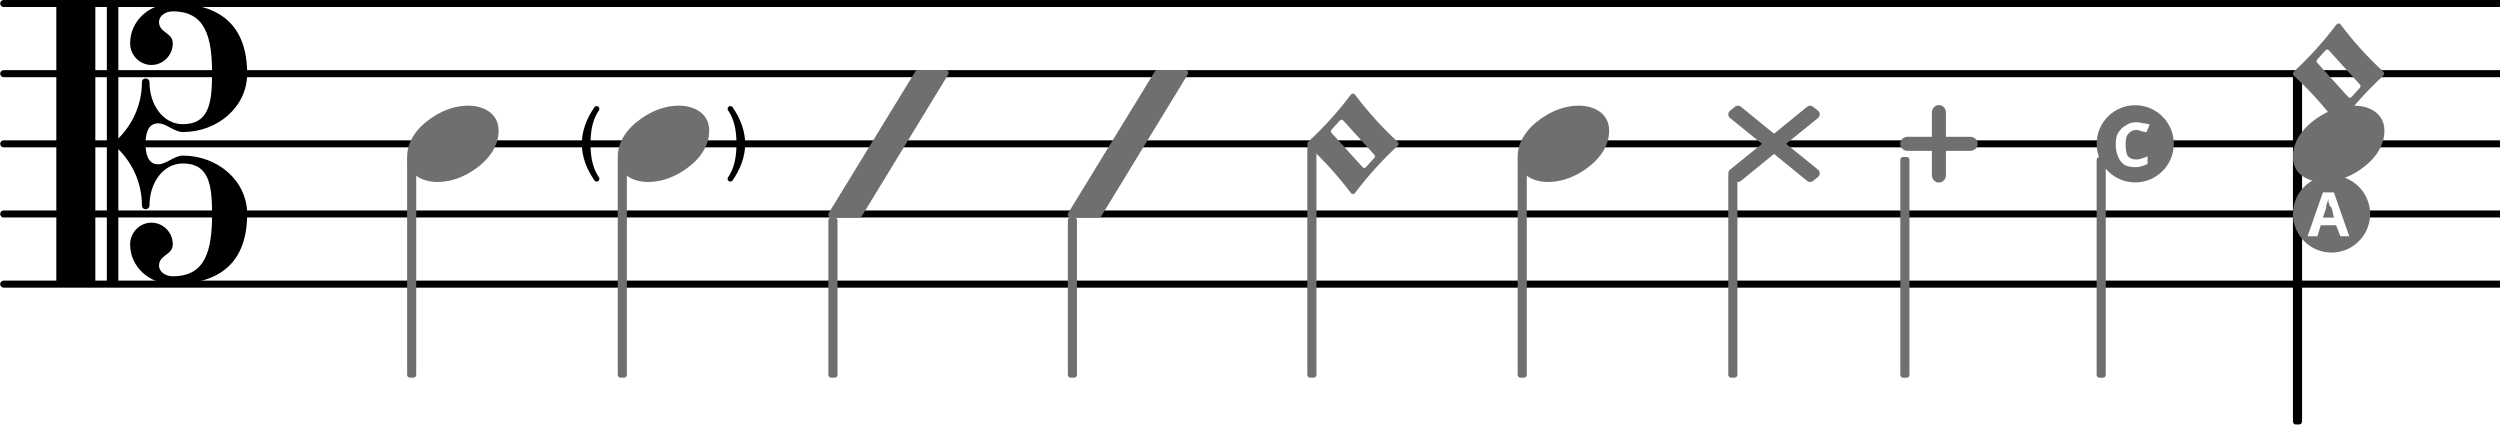
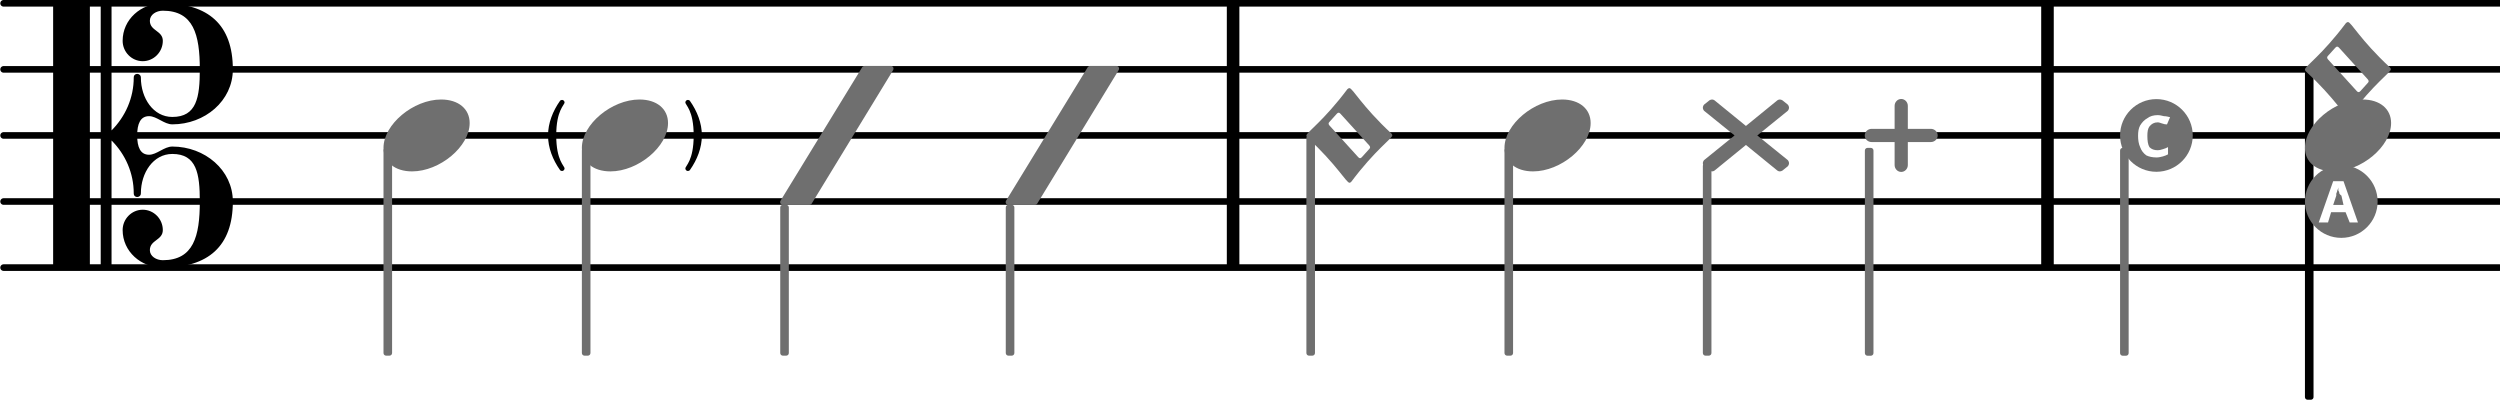
- <svg xmlns="http://www.w3.org/2000/svg" version="1.2" width="62.61mm" height="10.63mm" viewBox="8.536 -0 35.628 6.05">
+ <svg xmlns="http://www.w3.org/2000/svg" version="1.2" width="66.48mm" height="10.63mm" viewBox="8.536 -0 37.828 6.05">
  <style type="text/css">

tspan { white-space: pre; }

</style>
  <g transform="translate(8.5358, 4.05)">
-     <line stroke-linejoin="round" stroke-linecap="round" stroke-width="0.1" stroke="currentColor" x1="0.05" y1="0" x2="35.628" y2="0" />
+     <line stroke-linejoin="round" stroke-linecap="round" stroke-width="0.1" stroke="currentColor" x1="0.05" y1="0" x2="37.828" y2="0" />
  </g>
  <g transform="translate(8.5358, 3.05)">
-     <line stroke-linejoin="round" stroke-linecap="round" stroke-width="0.1" stroke="currentColor" x1="0.05" y1="0" x2="35.628" y2="0" />
+     <line stroke-linejoin="round" stroke-linecap="round" stroke-width="0.1" stroke="currentColor" x1="0.05" y1="0" x2="37.828" y2="0" />
  </g>
  <g transform="translate(8.5358, 2.05)">
-     <line stroke-linejoin="round" stroke-linecap="round" stroke-width="0.1" stroke="currentColor" x1="0.05" y1="0" x2="35.628" y2="0" />
+     <line stroke-linejoin="round" stroke-linecap="round" stroke-width="0.1" stroke="currentColor" x1="0.05" y1="0" x2="37.828" y2="0" />
  </g>
  <g transform="translate(8.5358, 1.05)">
-     <line stroke-linejoin="round" stroke-linecap="round" stroke-width="0.1" stroke="currentColor" x1="0.05" y1="0" x2="35.628" y2="0" />
+     <line stroke-linejoin="round" stroke-linecap="round" stroke-width="0.1" stroke="currentColor" x1="0.05" y1="0" x2="37.828" y2="0" />
  </g>
  <g transform="translate(8.5358, 0.05)">
-     <line stroke-linejoin="round" stroke-linecap="round" stroke-width="0.1" stroke="currentColor" x1="0.05" y1="0" x2="35.628" y2="0" />
+     <line stroke-linejoin="round" stroke-linecap="round" stroke-width="0.1" stroke="currentColor" x1="0.05" y1="0" x2="37.828" y2="0" />
+   </g>
+   <g transform="translate(39.4246, 2.05)">
+     <rect x="0" y="-2" width="0.19" height="4" ry="0" fill="currentColor" />
+   </g>
+   <g transform="translate(27.0992, 2.05)">
+     <rect x="0" y="-2" width="0.19" height="4" ry="0" fill="currentColor" />
+   </g>
+   <g class="note">
+     <g color="rgb(43.529%, 43.529%, 43.529%)">
+       <g transform="translate(14.3358, 2.05)">
+         <path transform="scale(0.004, -0.004)" d="M218 136c66 0 108 -36 108 -89c0 -89 -113 -183 -218 -183c-66 0 -108 36 -108 89c0 89 113 183 218 183z" fill="currentColor" />
+       </g>
+     </g>
  </g>
  <g class="clef">
    <g transform="translate(9.3358, 2.05)">
-       <path transform="scale(0.004, -0.004)" d="M318 0c0 -33 7 -73 45 -73c29 0 57 31 88 31c123 0 229 -89 229 -208c0 -169 -93 -250 -265 -250c-83 0 -152 61 -152 142c0 42 34 77 76 77s76 -35 76 -77c0 -39 -49 -37 -49 -76c0 -23 24 -38 49 -38c116 0 140 90 140 222c0 106 -12 180 -104 180 c-72 0 -119 -71 -119 -149c0 -9 -7 -14 -14 -14s-13 5 -13 14c0 76 -31 147 -84 200v-471c0 -6 -4 -10 -10 -10h-21c-6 0 -10 4 -10 10v980c0 6 4 10 10 10h21c6 0 10 -4 10 -10v-471c53 53 84 124 84 200c0 9 6 14 13 14s14 -5 14 -14c0 -78 47 -149 119 -149 c92 0 104 74 104 180c0 132 -24 222 -140 222c-25 0 -49 -15 -49 -38c0 -39 49 -37 49 -76c0 -42 -34 -77 -76 -77s-76 35 -76 77c0 81 69 142 152 142c172 0 265 -81 265 -250c0 -119 -106 -208 -229 -208c-31 0 -59 31 -88 31c-38 0 -45 -40 -45 -73zM129 -500h-119 c-6 0 -10 4 -10 10v980c0 6 4 10 10 10h119c6 0 10 -4 10 -10v-980c0 -6 -4 -10 -10 -10z" fill="currentColor" />
+       <path transform="scale(0.004, -0.004)" d="M318 0c0 -44 12 -73 45 -73c29 0 57 31 88 31c123 0 229 -89 229 -208c0 -169 -93 -250 -265 -250c-83 0 -152 61 -152 142c0 42 34 77 76 77s76 -35 76 -77c0 -39 -49 -37 -49 -76c0 -23 24 -38 49 -38c116 0 140 90 140 222c0 106 -12 180 -104 180 c-72 0 -119 -71 -119 -149c0 -9 -7 -14 -14 -14s-13 5 -13 14c0 76 -31 147 -84 200v-471c0 -6 -4 -10 -10 -10h-21c-6 0 -10 4 -10 10v980c0 6 4 10 10 10h21c6 0 10 -4 10 -10v-471c53 53 84 124 84 200c0 9 6 14 13 14s14 -5 14 -14c0 -78 47 -149 119 -149 c92 0 104 74 104 180c0 132 -24 222 -140 222c-25 0 -49 -15 -49 -38c0 -39 49 -37 49 -76c0 -42 -34 -77 -76 -77s-76 35 -76 77c0 81 69 142 152 142c172 0 265 -81 265 -250c0 -119 -106 -208 -229 -208c-31 0 -59 31 -88 31c-33 0 -45 -29 -45 -73zM129 -500h-119 c-6 0 -10 4 -10 10v980c0 6 4 10 10 10h119c6 0 10 -4 10 -10v-980c0 -6 -4 -10 -10 -10z" fill="currentColor" />
+     </g>
+   </g>
+   <g color="rgb(43.529%, 43.529%, 43.529%)">
+     <g transform="translate(14.4008, 2.05)">
+       <rect x="-0.065" y="0.186" width="0.13" height="3.147" ry="0.04" fill="currentColor" />
    </g>
  </g>
  <g class="note">
    <g color="rgb(43.529%, 43.529%, 43.529%)">
      <g transform="translate(17.3381, 2.05)">
-         <path transform="scale(0.004, -0.004)" d="M218 136c55 0 108 -28 108 -89c0 -71 -55 -121 -102 -149c-35 -21 -75 -34 -116 -34c-55 0 -108 28 -108 89c0 71 55 121 102 149c35 21 75 34 116 34z" fill="currentColor" />
+         <path transform="scale(0.004, -0.004)" d="M218 136c66 0 108 -36 108 -89c0 -89 -113 -183 -218 -183c-66 0 -108 36 -108 89c0 89 113 183 218 183z" fill="currentColor" />
      </g>
    </g>
  </g>
  <g color="rgb(43.529%, 43.529%, 43.529%)">
    <g transform="translate(17.4031, 2.05)">
      <rect x="-0.065" y="0.186" width="0.13" height="3.147" ry="0.04" fill="currentColor" />
    </g>
  </g>
  <g transform="translate(17.1381, 2.05)">
-     <path transform="scale(0.002, -0.002)" d="M-94 0c0 -84 12 -170 60 -239c3 -4 3 -7 3 -11c0 -10 -9 -19 -19 -19c-5 0 -12 2 -16 8c-54 77 -90 167 -90 261s36 184 90 261c4 6 11 8 16 8c10 0 19 -9 19 -19c0 -4 0 -7 -3 -11c-48 -69 -60 -155 -60 -239z" fill="currentColor" />
+     <path transform="scale(0.002, -0.002)" d="M-31 -250c0 -10 -9 -19 -19 -19c-5 0 -12 2 -16 8c-54 77 -90 167 -90 261s36 184 90 261c4 6 11 8 16 8c10 0 19 -9 19 -19c0 -21 -63 -57 -63 -250s63 -229 63 -250z" fill="currentColor" />
  </g>
  <g transform="translate(18.8423, 2.05)">
-     <path transform="scale(0.002, -0.002)" d="M94 0c0 84 -12 170 -60 239c-3 4 -3 7 -3 11c0 10 9 19 19 19c5 0 12 -2 16 -8c54 -77 90 -167 90 -261s-36 -184 -90 -261c-4 -6 -11 -8 -16 -8c-10 0 -19 9 -19 19c0 4 0 7 3 11c48 69 60 155 60 239z" fill="currentColor" />
+     <path transform="scale(0.002, -0.002)" d="M31 -250c0 21 63 57 63 250s-63 229 -63 250c0 10 9 19 19 19c5 0 12 -2 16 -8c54 -77 90 -167 90 -261s-36 -184 -90 -261c-4 -6 -11 -8 -16 -8c-10 0 -19 9 -19 19z" fill="currentColor" />
  </g>
-   <g class="note">
-     <g color="rgb(43.529%, 43.529%, 43.529%)">
-       <g transform="translate(14.3358, 2.05)">
-         <path transform="scale(0.004, -0.004)" d="M218 136c55 0 108 -28 108 -89c0 -71 -55 -121 -102 -149c-35 -21 -75 -34 -116 -34c-55 0 -108 28 -108 89c0 71 55 121 102 149c35 21 75 34 116 34z" fill="currentColor" />
-       </g>
-     </g>
-   </g>
-   <g transform="translate(41.2807, 2.05)">
+   <g transform="translate(43.4812, 2.05)">
    <rect x="-0.065" y="-1" width="0.13" height="5" ry="0.04" fill="currentColor" />
  </g>
  <g class="note">
    <g color="rgb(43.529%, 43.529%, 43.529%)">
      <g transform="translate(20.3403, 2.05)">
        <path transform="scale(0.004, -0.004)" d="M10 -263c-8 0 -13 9 -9 16l309 505c2 3 6 5 9 5h100c8 0 12 -9 8 -16l-308 -505c-2 -3 -6 -5 -9 -5h-100z" fill="currentColor" />
      </g>
    </g>
  </g>
  <g color="rgb(43.529%, 43.529%, 43.529%)">
    <g transform="translate(20.4053, 2.05)">
      <rect x="-0.065" y="1.05" width="0.13" height="2.283" ry="0.04" fill="currentColor" />
    </g>
  </g>
  <g class="note">
    <g color="rgb(43.529%, 43.529%, 43.529%)">
-       <g transform="translate(41.2157, 1.05)">
-         <path transform="scale(0.004, -0.004)" d="M87 51c-2 -2 -3 -4 -3 -6s1 -5 3 -7l109 -120c2 -2 4 -4 7 -4s5 2 7 4l28 31c2 2 3 4 3 6s-1 5 -3 7l-109 120c-2 2 -4 4 -7 4s-5 -2 -7 -4zM0 0c0 3 1 5 3 7c56 52 106 107 152 168c2 2 5 4 8 4s5 -2 7 -4c46 -61 96 -116 152 -168c2 -2 3 -4 3 -7s-1 -5 -3 -7 c-56 -52 -106 -107 -152 -168c-2 -2 -4 -4 -7 -4s-6 2 -8 4c-46 61 -96 116 -152 168c-2 2 -3 4 -3 7z" fill="currentColor" />
+       <g transform="translate(43.4162, 1.05)">
+         <path transform="scale(0.004, -0.004)" d="M87 51c-2 -2 -3 -4 -3 -6s1 -5 3 -7l109 -120c2 -2 4 -4 7 -4s5 2 7 4l28 31c2 2 3 4 3 6s-1 5 -3 7l-109 120c-2 2 -4 4 -7 4s-5 -2 -7 -4zM0 0c0 11 65 55 155 175c2 2 5 4 8 4c12 0 46 -67 159 -172c2 -2 3 -4 3 -7c0 -11 -65 -55 -155 -175c-2 -2 -4 -4 -7 -4 c-12 0 -47 67 -160 172c-2 2 -3 4 -3 7z" fill="currentColor" />
      </g>
    </g>
  </g>
  <g class="note">
    <g color="rgb(43.529%, 43.529%, 43.529%)">
      <g transform="translate(23.7537, 2.05)">
        <path transform="scale(0.004, -0.004)" d="M10 -263c-8 0 -13 9 -9 16l309 505c2 3 6 5 9 5h100c8 0 12 -9 8 -16l-308 -505c-2 -3 -6 -5 -9 -5h-100z" fill="currentColor" />
      </g>
    </g>
  </g>
  <g color="rgb(43.529%, 43.529%, 43.529%)">
    <g transform="translate(23.8187, 2.05)">
      <rect x="-0.065" y="1.05" width="0.13" height="2.283" ry="0.04" fill="currentColor" />
    </g>
  </g>
  <g class="note">
    <g color="rgb(43.529%, 43.529%, 43.529%)">
-       <g transform="translate(41.2157, 2.05)">
-         <path transform="scale(0.004, -0.004)" d="M218 136c55 0 108 -28 108 -89c0 -71 -55 -121 -102 -149c-35 -21 -75 -34 -116 -34c-55 0 -108 28 -108 89c0 71 55 121 102 149c35 21 75 34 116 34z" fill="currentColor" />
+       <g transform="translate(43.4162, 2.05)">
+         <path transform="scale(0.004, -0.004)" d="M218 136c66 0 108 -36 108 -89c0 -89 -113 -183 -218 -183c-66 0 -108 36 -108 89c0 89 113 183 218 183z" fill="currentColor" />
      </g>
    </g>
  </g>
  <g class="note">
    <g color="rgb(43.529%, 43.529%, 43.529%)">
-       <g transform="translate(41.7657, 3.05)">
+       <g transform="translate(43.9662, 3.05)">
        <circle stroke-linejoin="round" stroke-linecap="round" fill="currentColor" stroke="currentColor" stroke-width="0" r="0.55" />
      </g>
      <g color="rgb(100%, 100%, 100%)">
-         <g transform="translate(41.4243, 3.3674)">
+         <g transform="translate(43.6248, 3.3674)">
          <text font-family="sans-serif" font-weight="bold" font-size="0.873" text-anchor="start" fill="currentColor">
            <tspan>A</tspan>
          </text>
        </g>
      </g>
    </g>
  </g>
  <g class="note">
    <g color="rgb(43.529%, 43.529%, 43.529%)">
-       <g transform="translate(27.167, 2.05)">
-         <path transform="scale(0.004, -0.004)" d="M87 51c-2 -2 -3 -4 -3 -6s1 -5 3 -7l109 -120c2 -2 4 -4 7 -4s5 2 7 4l28 31c2 2 3 4 3 6s-1 5 -3 7l-109 120c-2 2 -4 4 -7 4s-5 -2 -7 -4zM0 0c0 3 1 5 3 7c56 52 106 107 152 168c2 2 5 4 8 4s5 -2 7 -4c46 -61 96 -116 152 -168c2 -2 3 -4 3 -7s-1 -5 -3 -7 c-56 -52 -106 -107 -152 -168c-2 -2 -4 -4 -7 -4s-6 2 -8 4c-46 61 -96 116 -152 168c-2 2 -3 4 -3 7z" fill="currentColor" />
+       <g transform="translate(28.3035, 2.05)">
+         <path transform="scale(0.004, -0.004)" d="M87 51c-2 -2 -3 -4 -3 -6s1 -5 3 -7l109 -120c2 -2 4 -4 7 -4s5 2 7 4l28 31c2 2 3 4 3 6s-1 5 -3 7l-109 120c-2 2 -4 4 -7 4s-5 -2 -7 -4zM0 0c0 11 65 55 155 175c2 2 5 4 8 4c12 0 46 -67 159 -172c2 -2 3 -4 3 -7c0 -11 -65 -55 -155 -175c-2 -2 -4 -4 -7 -4 c-12 0 -47 67 -160 172c-2 2 -3 4 -3 7z" fill="currentColor" />
      </g>
    </g>
  </g>
  <g color="rgb(43.529%, 43.529%, 43.529%)">
-     <g transform="translate(27.232, 2.05)">
+     <g transform="translate(28.3685, 2.05)">
      <rect x="-0.065" y="-0" width="0.13" height="3.333" ry="0.04" fill="currentColor" />
    </g>
  </g>
+   <g class="note">
+     <g color="rgb(43.529%, 43.529%, 43.529%)">
+       <g transform="translate(31.3015, 2.05)">
+         <path transform="scale(0.004, -0.004)" d="M218 136c66 0 108 -36 108 -89c0 -89 -113 -183 -218 -183c-66 0 -108 36 -108 89c0 89 113 183 218 183z" fill="currentColor" />
+       </g>
+     </g>
+   </g>
  <g color="rgb(43.529%, 43.529%, 43.529%)">
-     <g transform="translate(14.4008, 2.05)">
+     <g transform="translate(31.3665, 2.05)">
      <rect x="-0.065" y="0.186" width="0.13" height="3.147" ry="0.04" fill="currentColor" />
    </g>
  </g>
  <g class="note">
    <g color="rgb(43.529%, 43.529%, 43.529%)">
-       <g transform="translate(30.1651, 2.05)">
-         <path transform="scale(0.004, -0.004)" d="M218 136c55 0 108 -28 108 -89c0 -71 -55 -121 -102 -149c-35 -21 -75 -34 -116 -34c-55 0 -108 28 -108 89c0 71 55 121 102 149c35 21 75 34 116 34z" fill="currentColor" />
-       </g>
-     </g>
-   </g>
-   <g color="rgb(43.529%, 43.529%, 43.529%)">
-     <g transform="translate(30.2301, 2.05)">
-       <rect x="-0.065" y="0.186" width="0.13" height="3.147" ry="0.04" fill="currentColor" />
-     </g>
-   </g>
-   <g class="note">
-     <g color="rgb(43.529%, 43.529%, 43.529%)">
-       <g transform="translate(33.1673, 2.05)">
+       <g transform="translate(34.3038, 2.05)">
        <path transform="scale(0.004, -0.004)" d="M163 36l119 97c3 2 6 3 9 3s7 -1 10 -3l20 -16c3 -3 5 -8 5 -12s-2 -9 -5 -12l-115 -93l115 -93c3 -3 5 -8 5 -12s-2 -9 -5 -12l-20 -16c-3 -2 -7 -3 -10 -3s-6 1 -9 3l-119 97l-119 -97c-3 -2 -6 -3 -9 -3s-7 1 -10 3l-20 16c-3 3 -5 8 -5 12s2 9 5 12l115 93l-115 93 c-3 3 -5 8 -5 12s2 9 5 12l20 16c3 2 7 3 10 3s6 -1 9 -3z" fill="currentColor" />
      </g>
    </g>
  </g>
  <g color="rgb(43.529%, 43.529%, 43.529%)">
-     <g transform="translate(33.2323, 2.05)">
+     <g transform="translate(34.3688, 2.05)">
      <rect x="-0.065" y="0.42" width="0.13" height="2.913" ry="0.04" fill="currentColor" />
    </g>
  </g>
  <g class="note">
    <g color="rgb(43.529%, 43.529%, 43.529%)">
-       <g transform="translate(36.1696, 2.05)">
+       <g transform="translate(37.306, 2.05)">
        <path transform="scale(0.004, -0.004)" d="M0 -138c-14 0 -25 12 -25 26v87h-87c-14 0 -26 11 -26 25s12 25 26 25h87v87c0 14 11 26 25 26s25 -12 25 -26v-87h87c14 0 26 -11 26 -25s-12 -25 -26 -25h-87v-87c0 -14 -11 -26 -25 -26z" fill="currentColor" />
      </g>
    </g>
  </g>
  <g color="rgb(43.529%, 43.529%, 43.529%)">
-     <g transform="translate(35.6846, 2.05)">
-       <rect x="-0.065" y="0.188" width="0.13" height="3.146" ry="0.04" fill="currentColor" />
-     </g>
-   </g>
-   <g color="rgb(43.529%, 43.529%, 43.529%)">
-     <g transform="translate(38.4826, 2.05)">
+     <g transform="translate(36.821, 2.05)">
      <rect x="-0.065" y="0.188" width="0.13" height="3.146" ry="0.04" fill="currentColor" />
    </g>
  </g>
  <g class="note">
    <g color="rgb(43.529%, 43.529%, 43.529%)">
-       <g transform="translate(38.9676, 2.05)">
+       <g transform="translate(41.1682, 2.05)">
        <circle stroke-linejoin="round" stroke-linecap="round" fill="currentColor" stroke="currentColor" stroke-width="0" r="0.55" />
      </g>
      <g color="rgb(100%, 100%, 100%)">
-         <g transform="translate(38.6433, 2.3674)">
+         <g transform="translate(40.8438, 2.3674)">
          <text font-family="sans-serif" font-weight="bold" font-size="0.873" text-anchor="start" fill="currentColor">
            <tspan>C</tspan>
          </text>
        </g>
      </g>
    </g>
  </g>
+   <g color="rgb(43.529%, 43.529%, 43.529%)">
+     <g transform="translate(40.6832, 2.05)">
+       <rect x="-0.065" y="0.188" width="0.13" height="3.146" ry="0.04" fill="currentColor" />
+     </g>
+   </g>
</svg>
